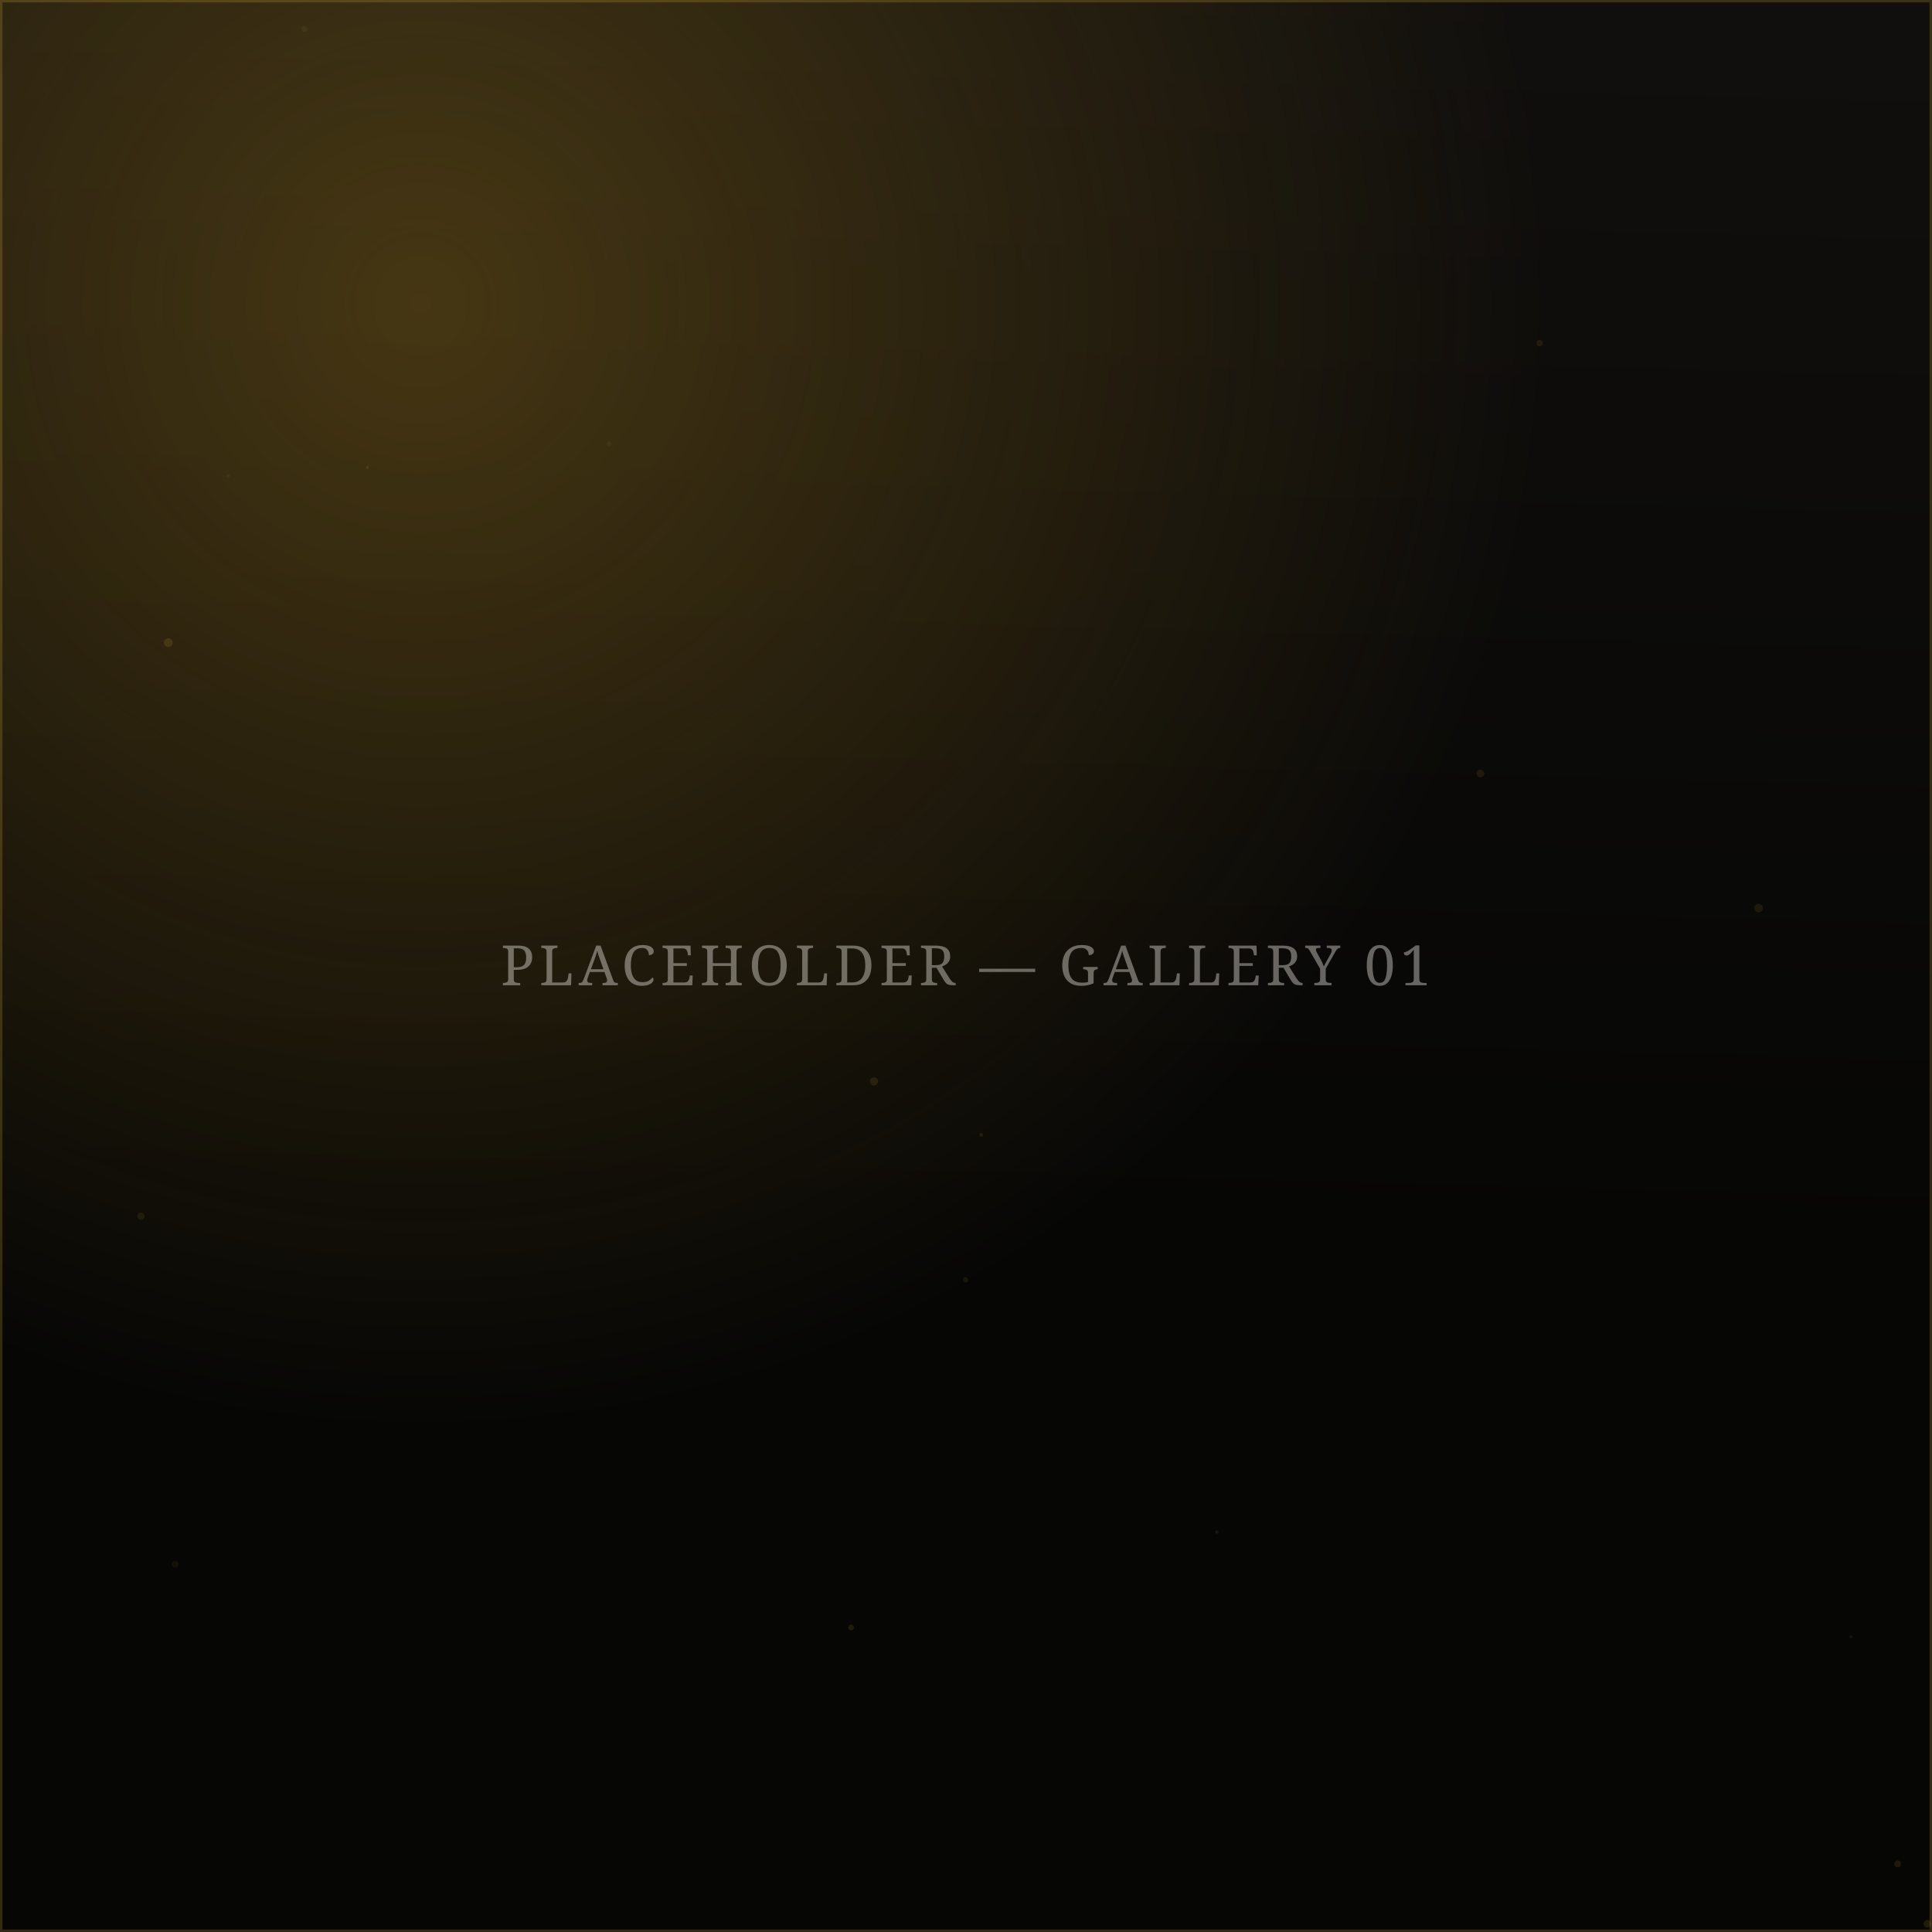
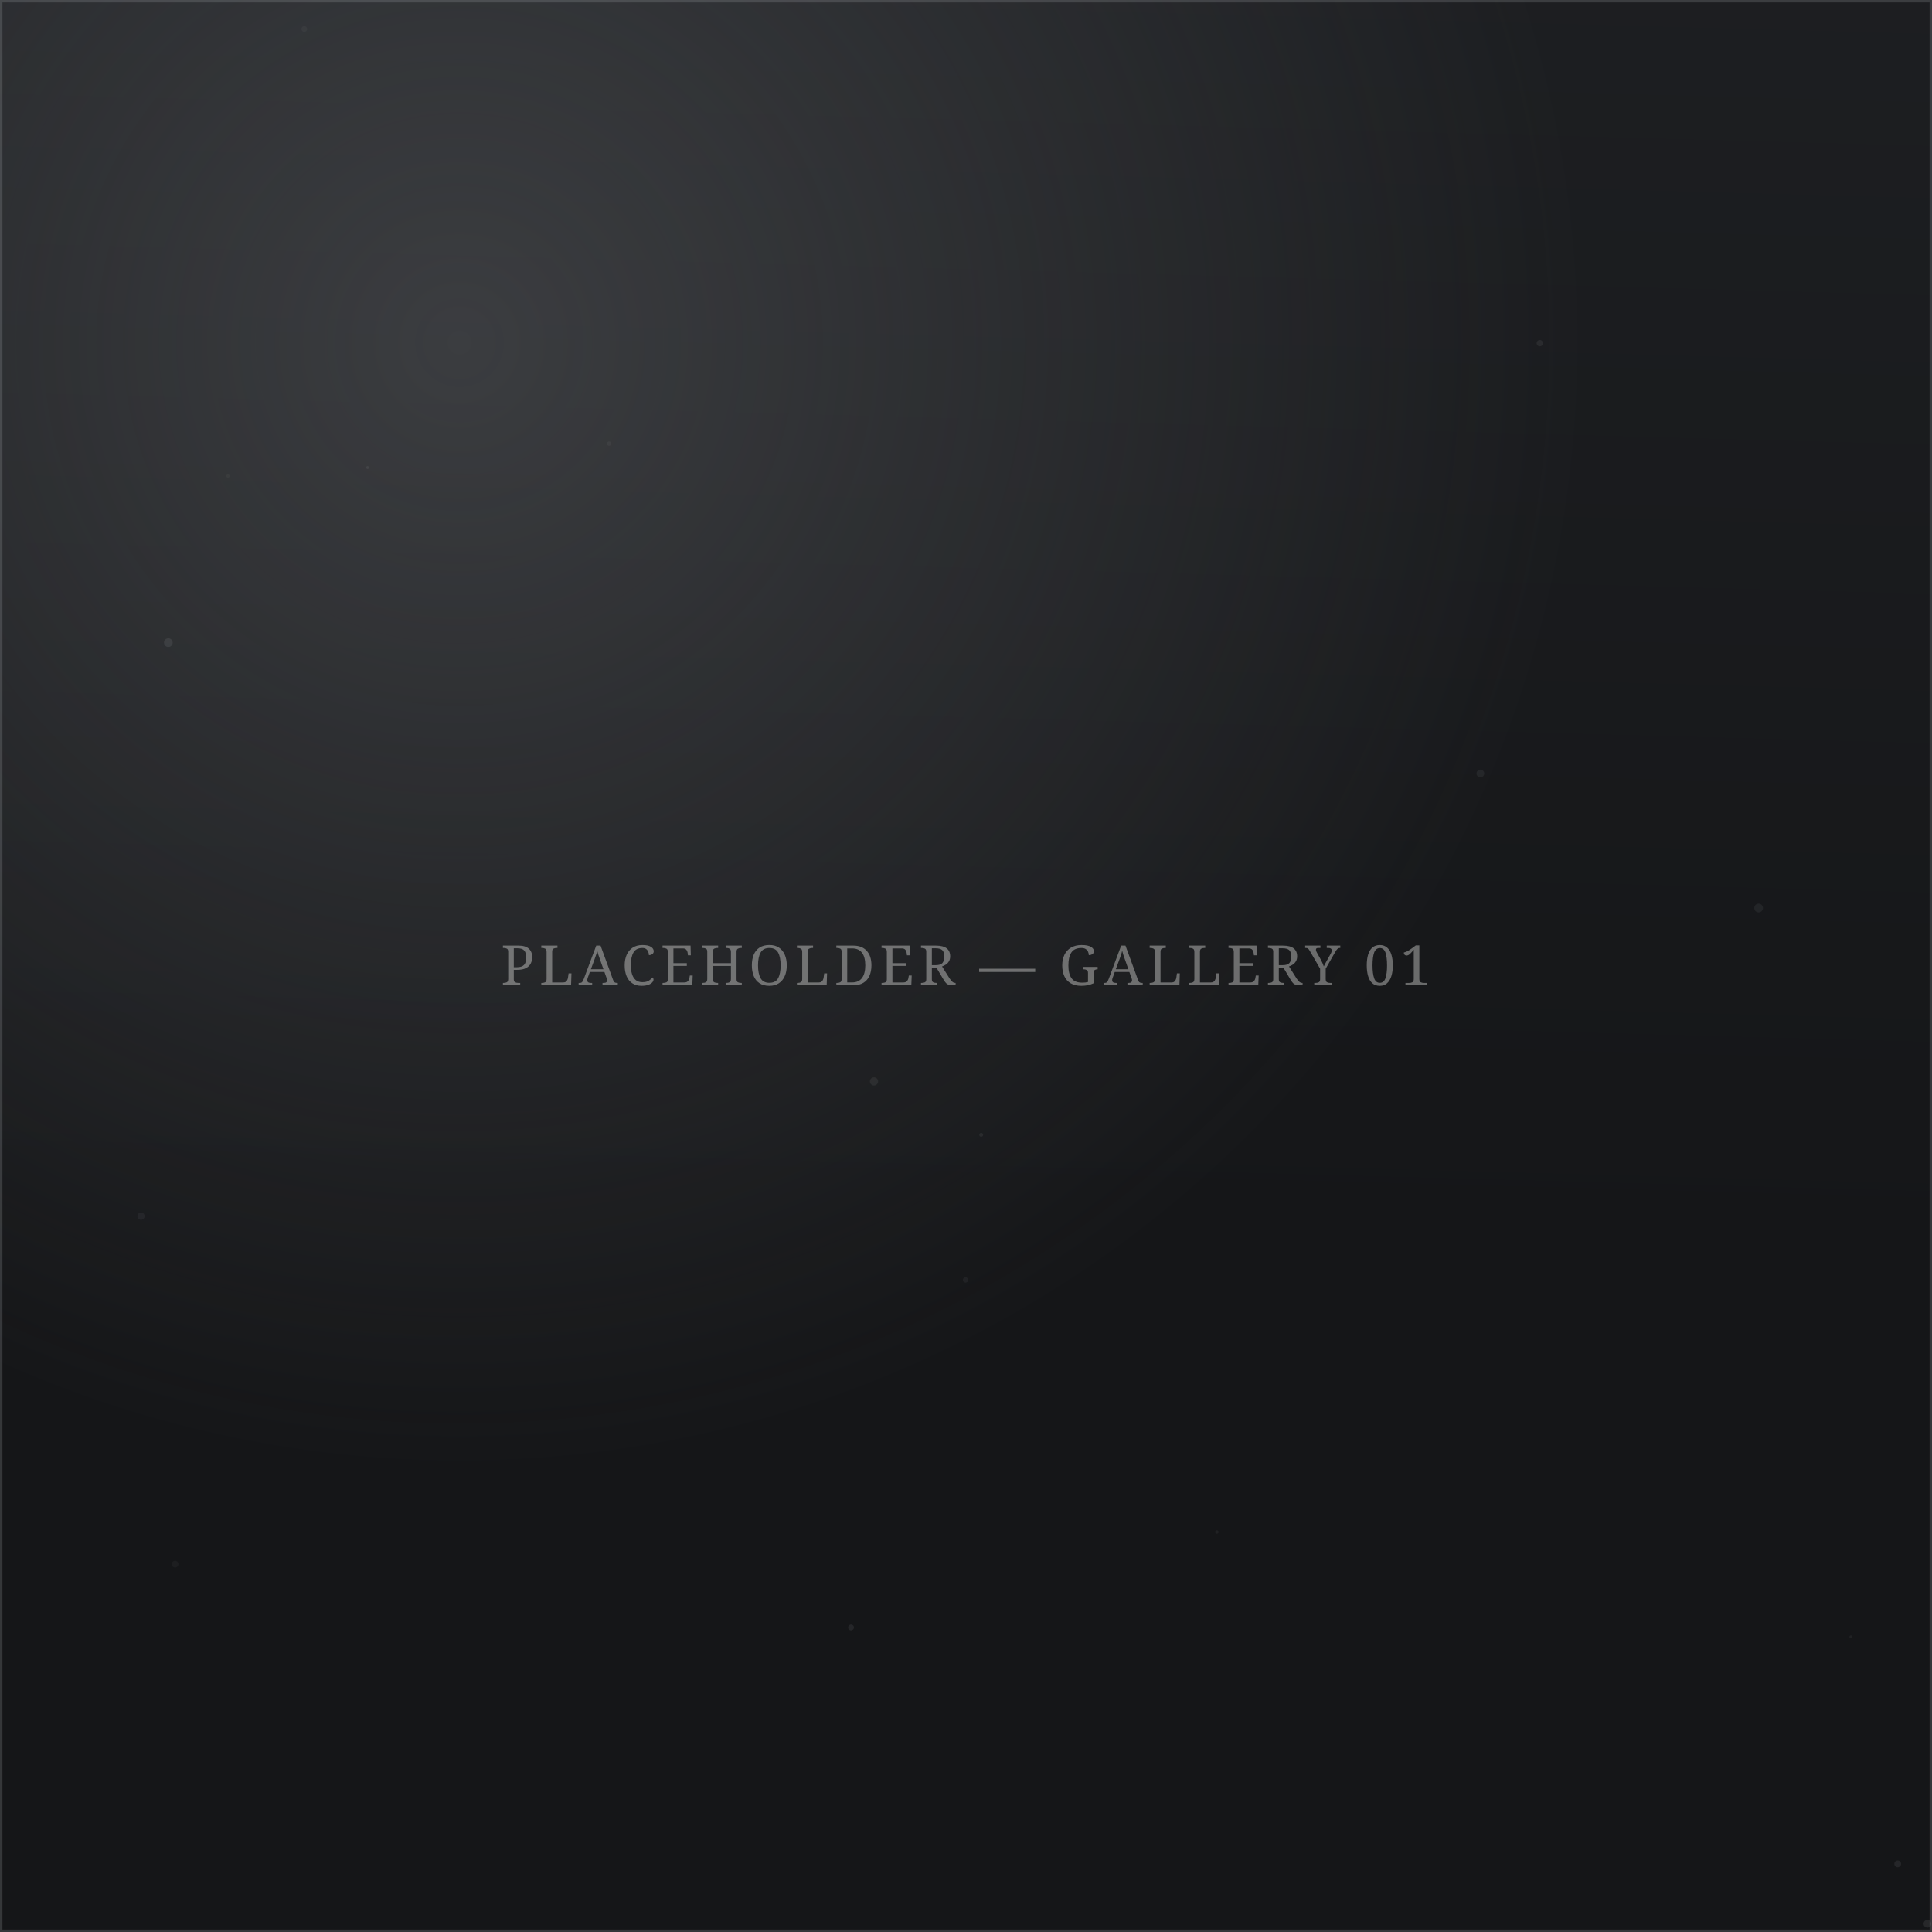
<svg xmlns="http://www.w3.org/2000/svg" viewBox="0 0 800 800" width="800" height="800" role="img" aria-label="PLACEHOLDER — GALLERY 01">
  <defs>
    <linearGradient id="g" x1="0%" y1="0%" x2="100%" y2="100%" gradientTransform="rotate(47 0.5 0.5)">
-       <stop offset="0%" stop-color="#141210" />
-       <stop offset="60%" stop-color="#060605" />
-       <stop offset="100%" stop-color="#060605" />
+       <stop offset="0%" stop-color="#1F2124" />
+       <stop offset="60%" stop-color="#151618" />
+       <stop offset="100%" stop-color="#151618" />
    </linearGradient>
-     <radialGradient id="glow" cx="22%" cy="16%" r="58%">
-       <stop offset="0%" stop-color="#8A6A1D" stop-opacity="0.45" />
-       <stop offset="100%" stop-color="#8A6A1D" stop-opacity="0" />
+     <radialGradient id="glow" cx="24%" cy="18%" r="58%">
+       <stop offset="0%" stop-color="#5C5E62" stop-opacity="0.5" />
+       <stop offset="100%" stop-color="#5C5E62" stop-opacity="0" />
    </radialGradient>
  </defs>
  <rect width="800" height="800" fill="url(#g)" />
  <rect width="800" height="800" fill="url(#glow)" />
-   <circle cx="361.9" cy="447.8" r="1.7" fill="#D4AF37" opacity="0.11" />
-   <circle cx="406.3" cy="469.9" r="0.8" fill="#D4AF37" opacity="0.11" />
-   <circle cx="503.9" cy="634.4" r="0.7" fill="#D4AF37" opacity="0.09" />
-   <circle cx="72.5" cy="647.7" r="1.4" fill="#D4AF37" opacity="0.06" />
-   <circle cx="785.8" cy="771.8" r="1.4" fill="#D4AF37" opacity="0.12" />
-   <circle cx="126.0" cy="12.0" r="1.2" fill="#D4AF37" opacity="0.07" />
-   <circle cx="152.2" cy="193.6" r="0.6" fill="#D4AF37" opacity="0.11" />
-   <circle cx="352.4" cy="673.9" r="1.2" fill="#D4AF37" opacity="0.12" />
-   <circle cx="399.8" cy="530.0" r="1.1" fill="#D4AF37" opacity="0.09" />
-   <circle cx="798.1" cy="796.6" r="1.6" fill="#D4AF37" opacity="0.13" />
-   <circle cx="252.2" cy="183.7" r="0.9" fill="#D4AF37" opacity="0.07" />
-   <circle cx="613.0" cy="320.3" r="1.6" fill="#D4AF37" opacity="0.10" />
-   <circle cx="766.4" cy="677.8" r="0.6" fill="#D4AF37" opacity="0.08" />
-   <circle cx="728.2" cy="376.0" r="1.8" fill="#D4AF37" opacity="0.10" />
-   <circle cx="58.4" cy="503.6" r="1.5" fill="#D4AF37" opacity="0.09" />
-   <circle cx="69.7" cy="266.1" r="1.8" fill="#D4AF37" opacity="0.14" />
-   <circle cx="94.4" cy="197.1" r="0.7" fill="#D4AF37" opacity="0.07" />
-   <circle cx="637.6" cy="142.1" r="1.3" fill="#D4AF37" opacity="0.10" />
-   <rect x="0.5" y="0.5" width="799" height="799" fill="none" stroke="#D4AF37" stroke-opacity="0.22" />
-   <text x="400.0" y="400.0" text-anchor="middle" dominant-baseline="middle" font-family="Georgia, serif" font-size="23" letter-spacing="2" fill="#F5F1E8" fill-opacity="0.4">PLACEHOLDER — GALLERY 01</text>
+   <circle cx="361.9" cy="447.8" r="1.7" fill="#B7BABE" opacity="0.09" />
+   <circle cx="406.3" cy="469.9" r="0.8" fill="#B7BABE" opacity="0.09" />
+   <circle cx="503.9" cy="634.4" r="0.7" fill="#B7BABE" opacity="0.07" />
+   <circle cx="72.5" cy="647.7" r="1.4" fill="#B7BABE" opacity="0.05" />
+   <circle cx="785.8" cy="771.8" r="1.4" fill="#B7BABE" opacity="0.10" />
+   <circle cx="126.0" cy="12.0" r="1.2" fill="#B7BABE" opacity="0.05" />
+   <circle cx="152.2" cy="193.6" r="0.6" fill="#B7BABE" opacity="0.09" />
+   <circle cx="352.4" cy="673.9" r="1.2" fill="#B7BABE" opacity="0.10" />
+   <circle cx="399.8" cy="530.0" r="1.1" fill="#B7BABE" opacity="0.07" />
+   <circle cx="798.1" cy="796.6" r="1.6" fill="#B7BABE" opacity="0.11" />
+   <circle cx="252.2" cy="183.7" r="0.9" fill="#B7BABE" opacity="0.06" />
+   <circle cx="613.0" cy="320.3" r="1.6" fill="#B7BABE" opacity="0.08" />
+   <circle cx="766.4" cy="677.8" r="0.6" fill="#B7BABE" opacity="0.07" />
+   <circle cx="728.2" cy="376.0" r="1.8" fill="#B7BABE" opacity="0.08" />
+   <circle cx="58.4" cy="503.6" r="1.5" fill="#B7BABE" opacity="0.07" />
+   <circle cx="69.7" cy="266.1" r="1.8" fill="#B7BABE" opacity="0.11" />
+   <circle cx="94.4" cy="197.1" r="0.7" fill="#B7BABE" opacity="0.05" />
+   <circle cx="637.6" cy="142.1" r="1.3" fill="#B7BABE" opacity="0.09" />
+   <rect x="0.5" y="0.5" width="799" height="799" fill="none" stroke="#B7BABE" stroke-opacity="0.2" />
+   <text x="400.0" y="400.0" text-anchor="middle" dominant-baseline="middle" font-family="Georgia, serif" font-size="23" letter-spacing="2" fill="#F2F2F0" fill-opacity="0.38">PLACEHOLDER — GALLERY 01</text>
</svg>
